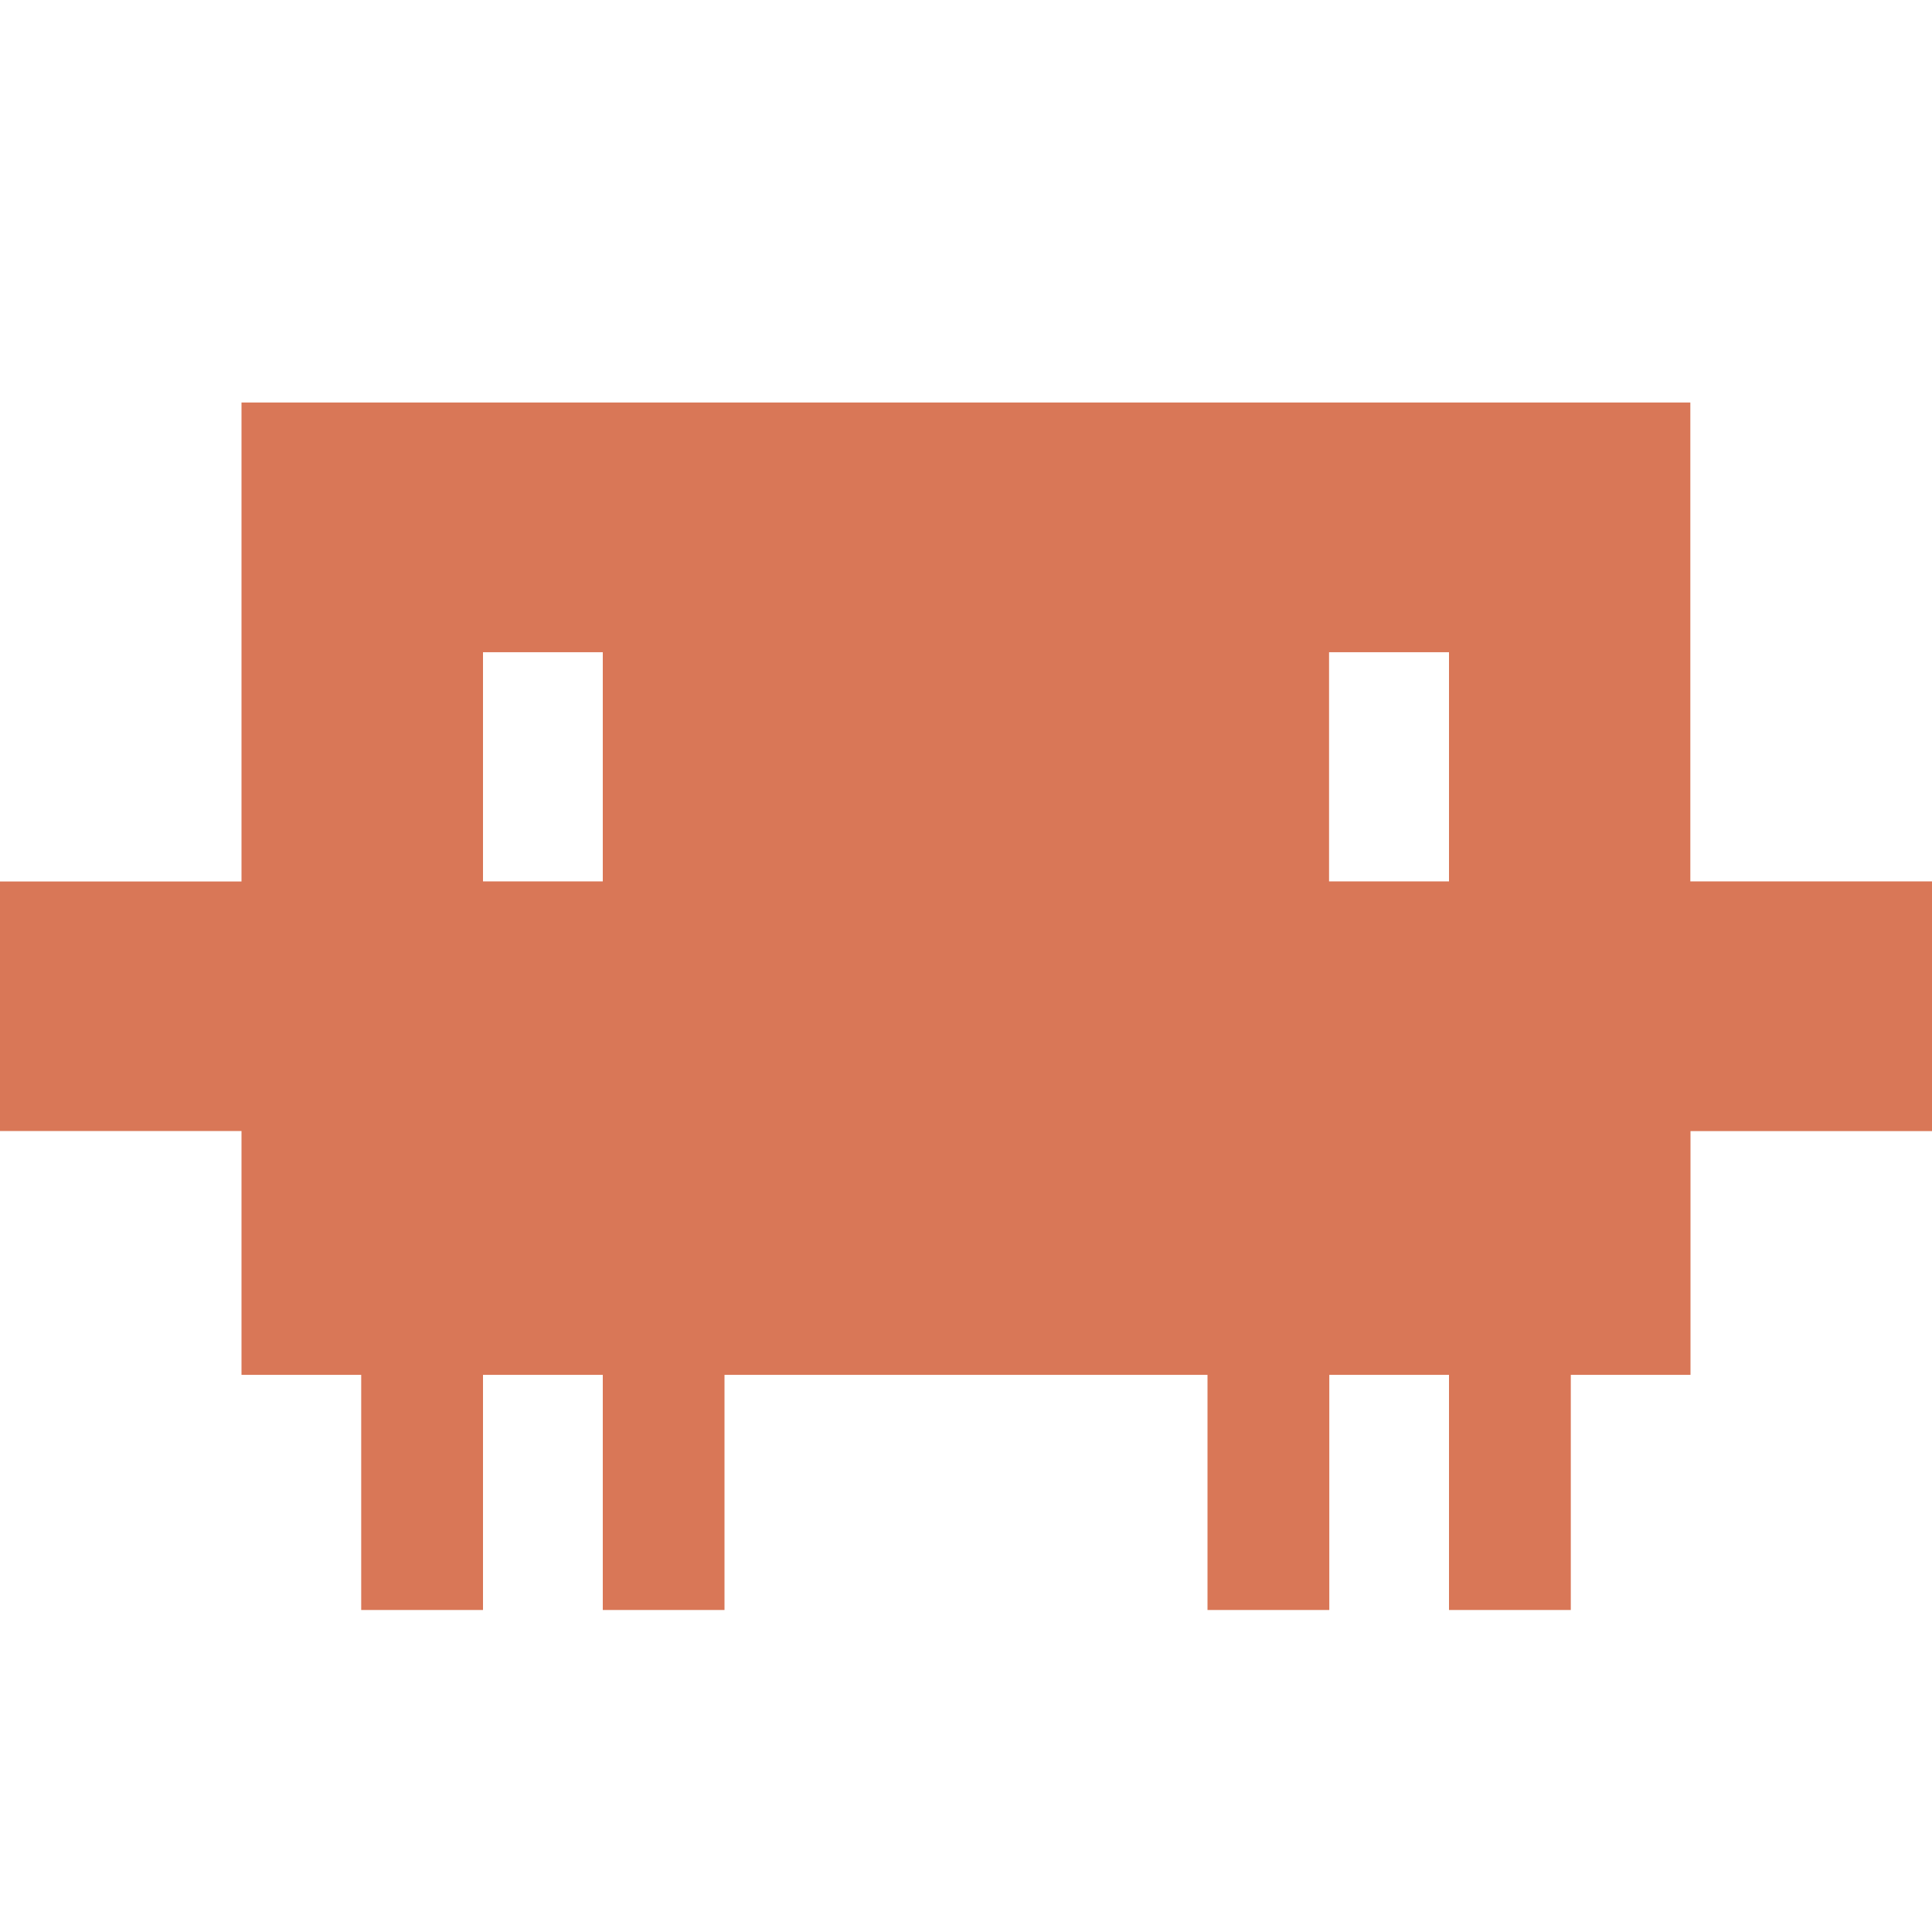
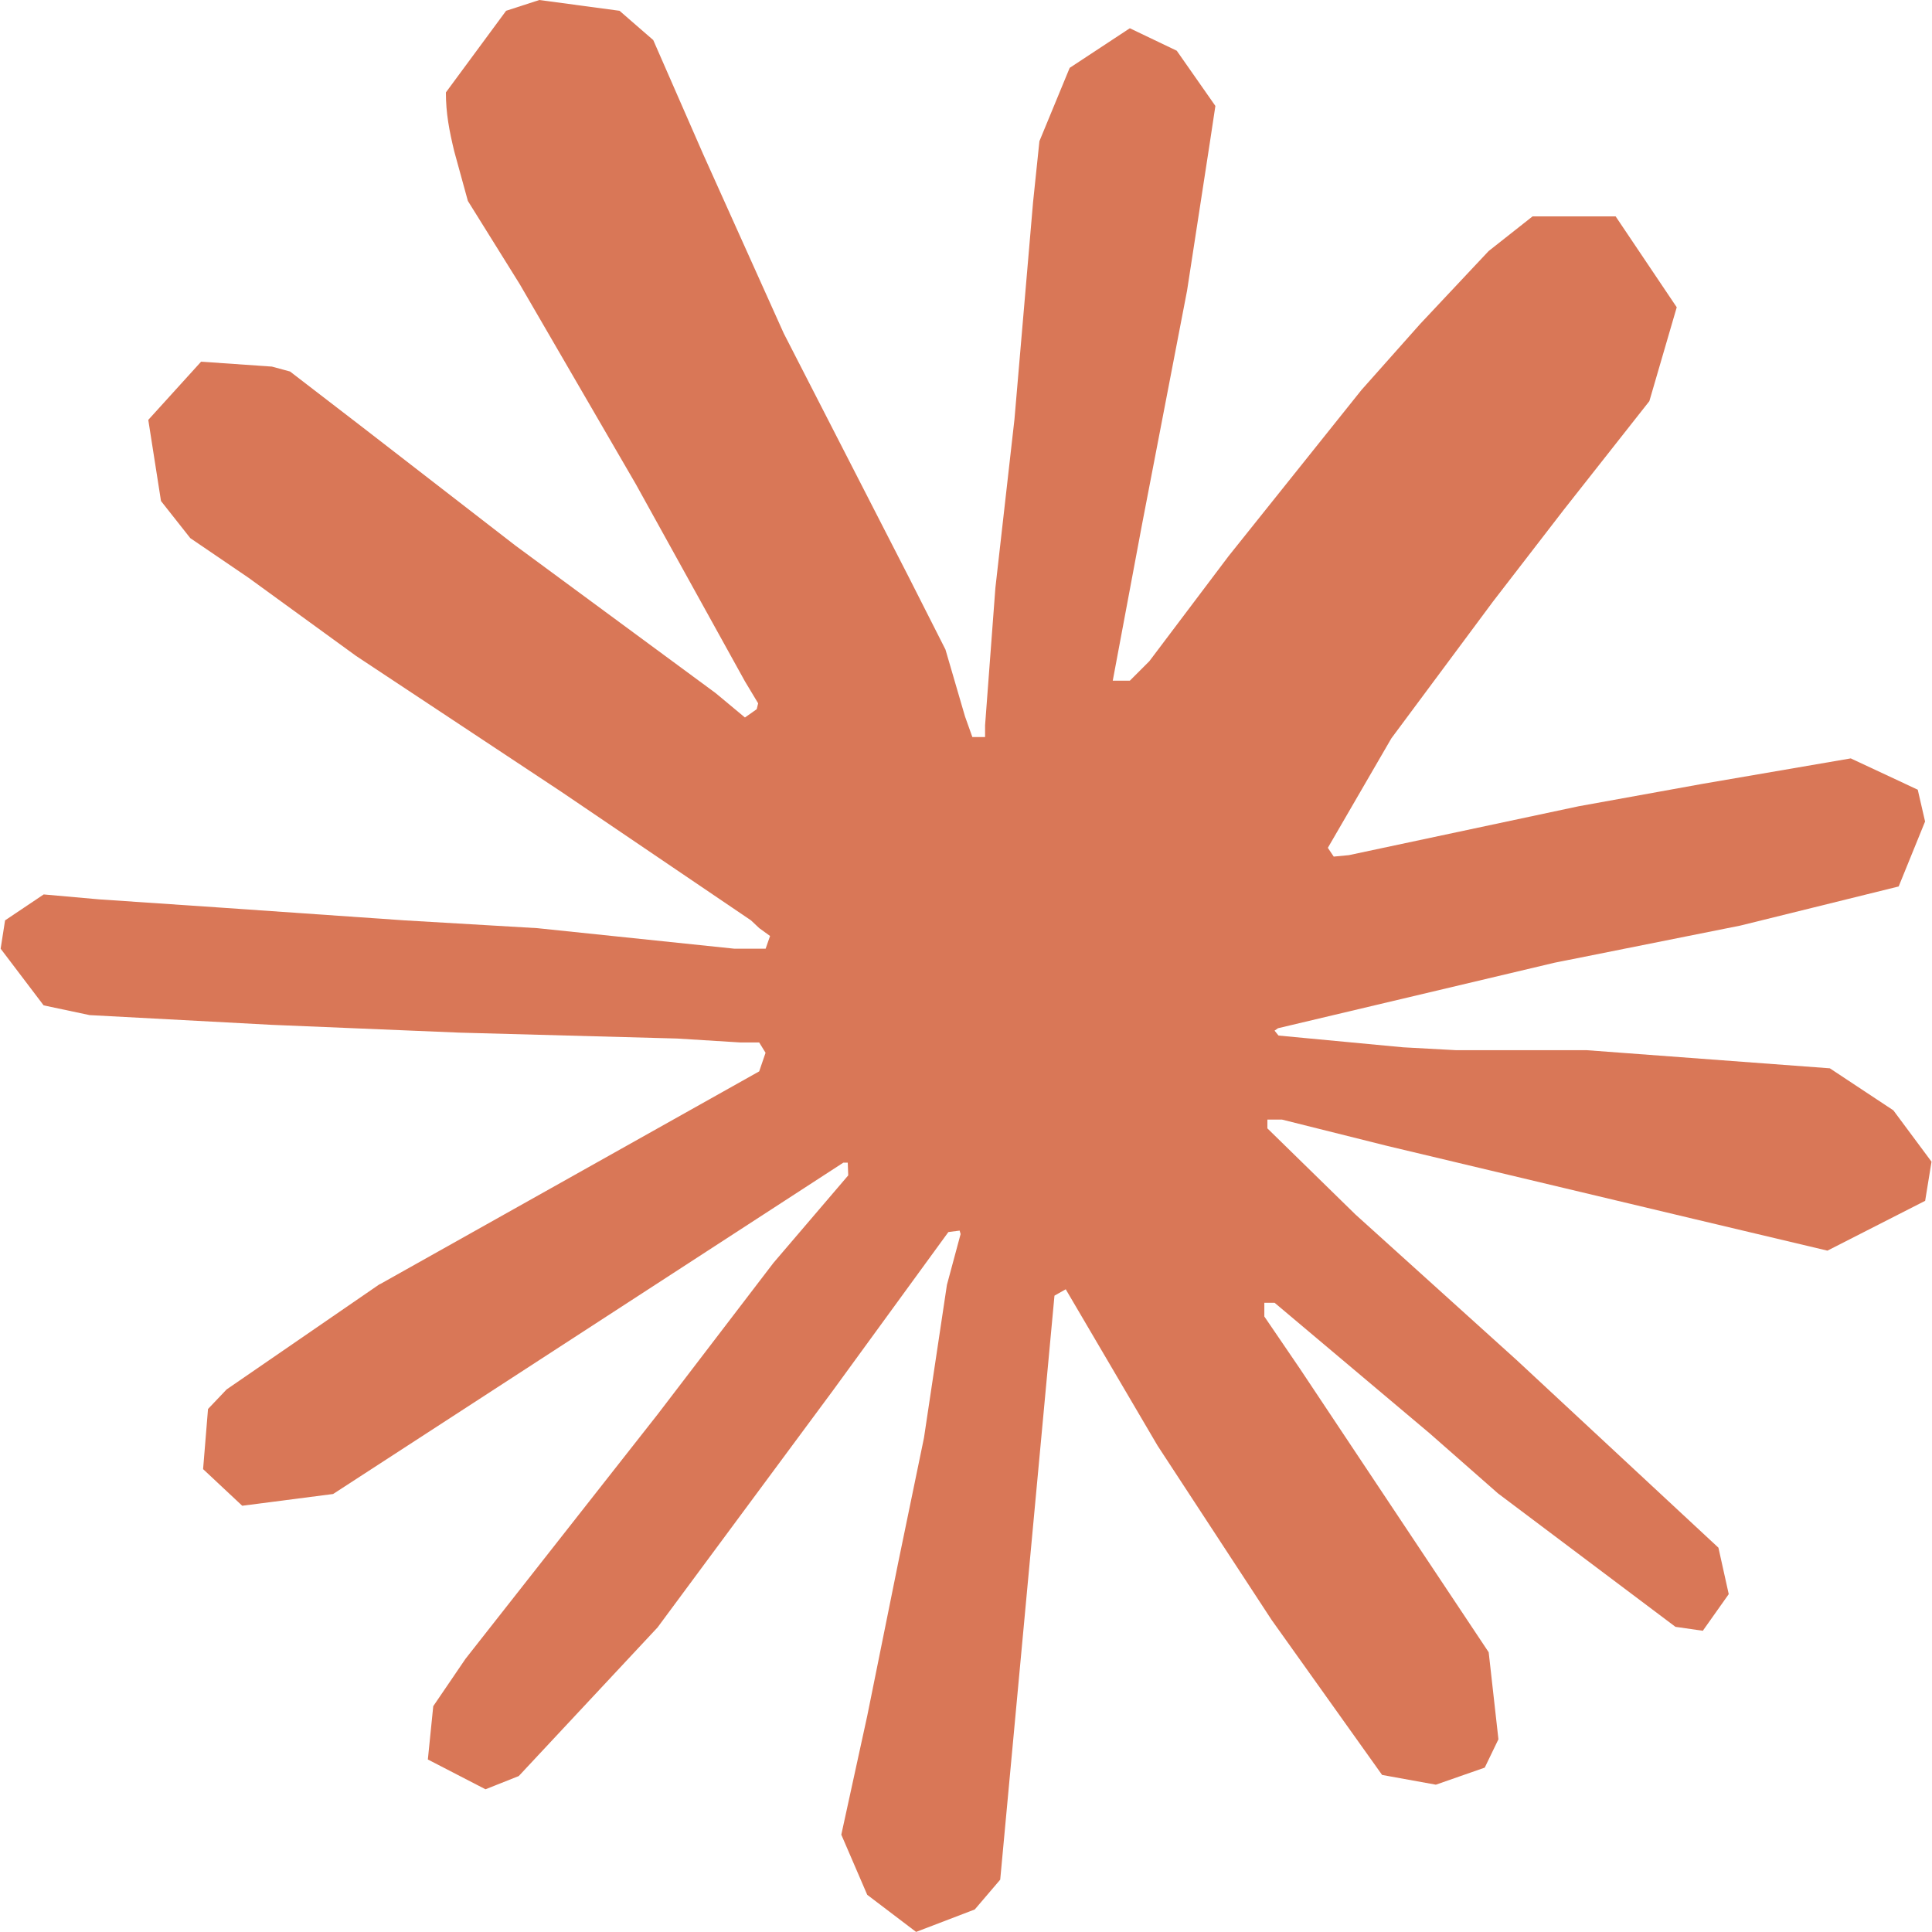
- <svg xmlns="http://www.w3.org/2000/svg" viewBox="0 0 24 24">
-   <path clip-rule="evenodd" d="M20.998 10.949H24v3.102h-3v3.028h-1.487V20H18v-2.921h-1.487V20H15v-2.921H9V20H7.488v-2.921H6V20H4.487v-2.921H3V14.05H0V10.95h3V5h17.998v5.949zM6 10.949h1.488V8.102H6v2.847zm10.51 0H18V8.102h-1.49v2.847z" fill="#D97757" fill-rule="evenodd" />
+ <svg xmlns="http://www.w3.org/2000/svg" fill="#D97757" role="img" viewBox="0 0 24 24">
+   <path d="m4.714 15.956 4.717-2.647.079-.231-.079-.128h-.231l-.789-.049-2.696-.073-2.337-.097-2.265-.121-.571-.121-.534-.704.055-.352.48-.322.686.061 1.518.103 2.277.158 1.651.097 2.447.255h.389l.055-.158-.134-.097-.103-.097L6.973 9.836l-2.55-1.688-1.336-.971-.723-.492-.364-.461-.158-1.008.656-.723.88.061.225.061.892.686 1.906 1.475 2.489 1.834.364.303.146-.103.018-.073-.164-.273-1.354-2.447-1.445-2.489-.643-1.032-.17-.619c-.061-.255-.103-.467-.103-.729L6.287.134 6.7 0l.996.134.419.364.619 1.415 1.002 2.228 1.554 3.03.455.898.243.832.091.255h.158v-.146l.128-1.706.237-2.095.231-2.696.079-.759.376-.911.747-.492.583.279.48.686-.067.443-.285 1.852-.559 2.902-.364 1.943h.212l.243-.243.984-1.305 1.651-2.064.729-.82.85-.905.546-.431h1.032l.759 1.129-.34 1.166-1.062 1.348-.88 1.141-1.263 1.7-.789 1.36.073.109.188-.018 2.853-.607 1.542-.279 1.84-.316.832.389.091.395-.328.807-1.967.486-2.307.461-3.436.814-.043.03.049.061 1.548.146.662.036h1.621l3.018.225.789.522.474.638-.079.486-1.214.619-1.639-.389-3.825-.911-1.311-.328h-.182v.109l1.093 1.069 2.003 1.809 2.507 2.331.128.577-.322.455-.34-.049-2.204-1.657-.85-.747-1.925-1.621h-.128v.17l.443.65 2.344 3.521.121 1.081-.17.352-.607.212-.668-.121-1.372-1.925L14.38 17.959l-1.141-1.943-.14.079-.674 7.255-.316.37-.729.279-.607-.461-.322-.747.322-1.475.389-1.925.316-1.53.285-1.9.17-.631-.012-.043-.14.018-1.433 1.967-2.18 2.945-1.724 1.846-.413.164-.716-.37.067-.662.401-.589 2.386-3.036 1.439-1.882.929-1.087-.006-.158h-.055l-6.338 4.116-1.129.146-.486-.455.061-.747.231-.243 1.906-1.311Z" />
</svg>
